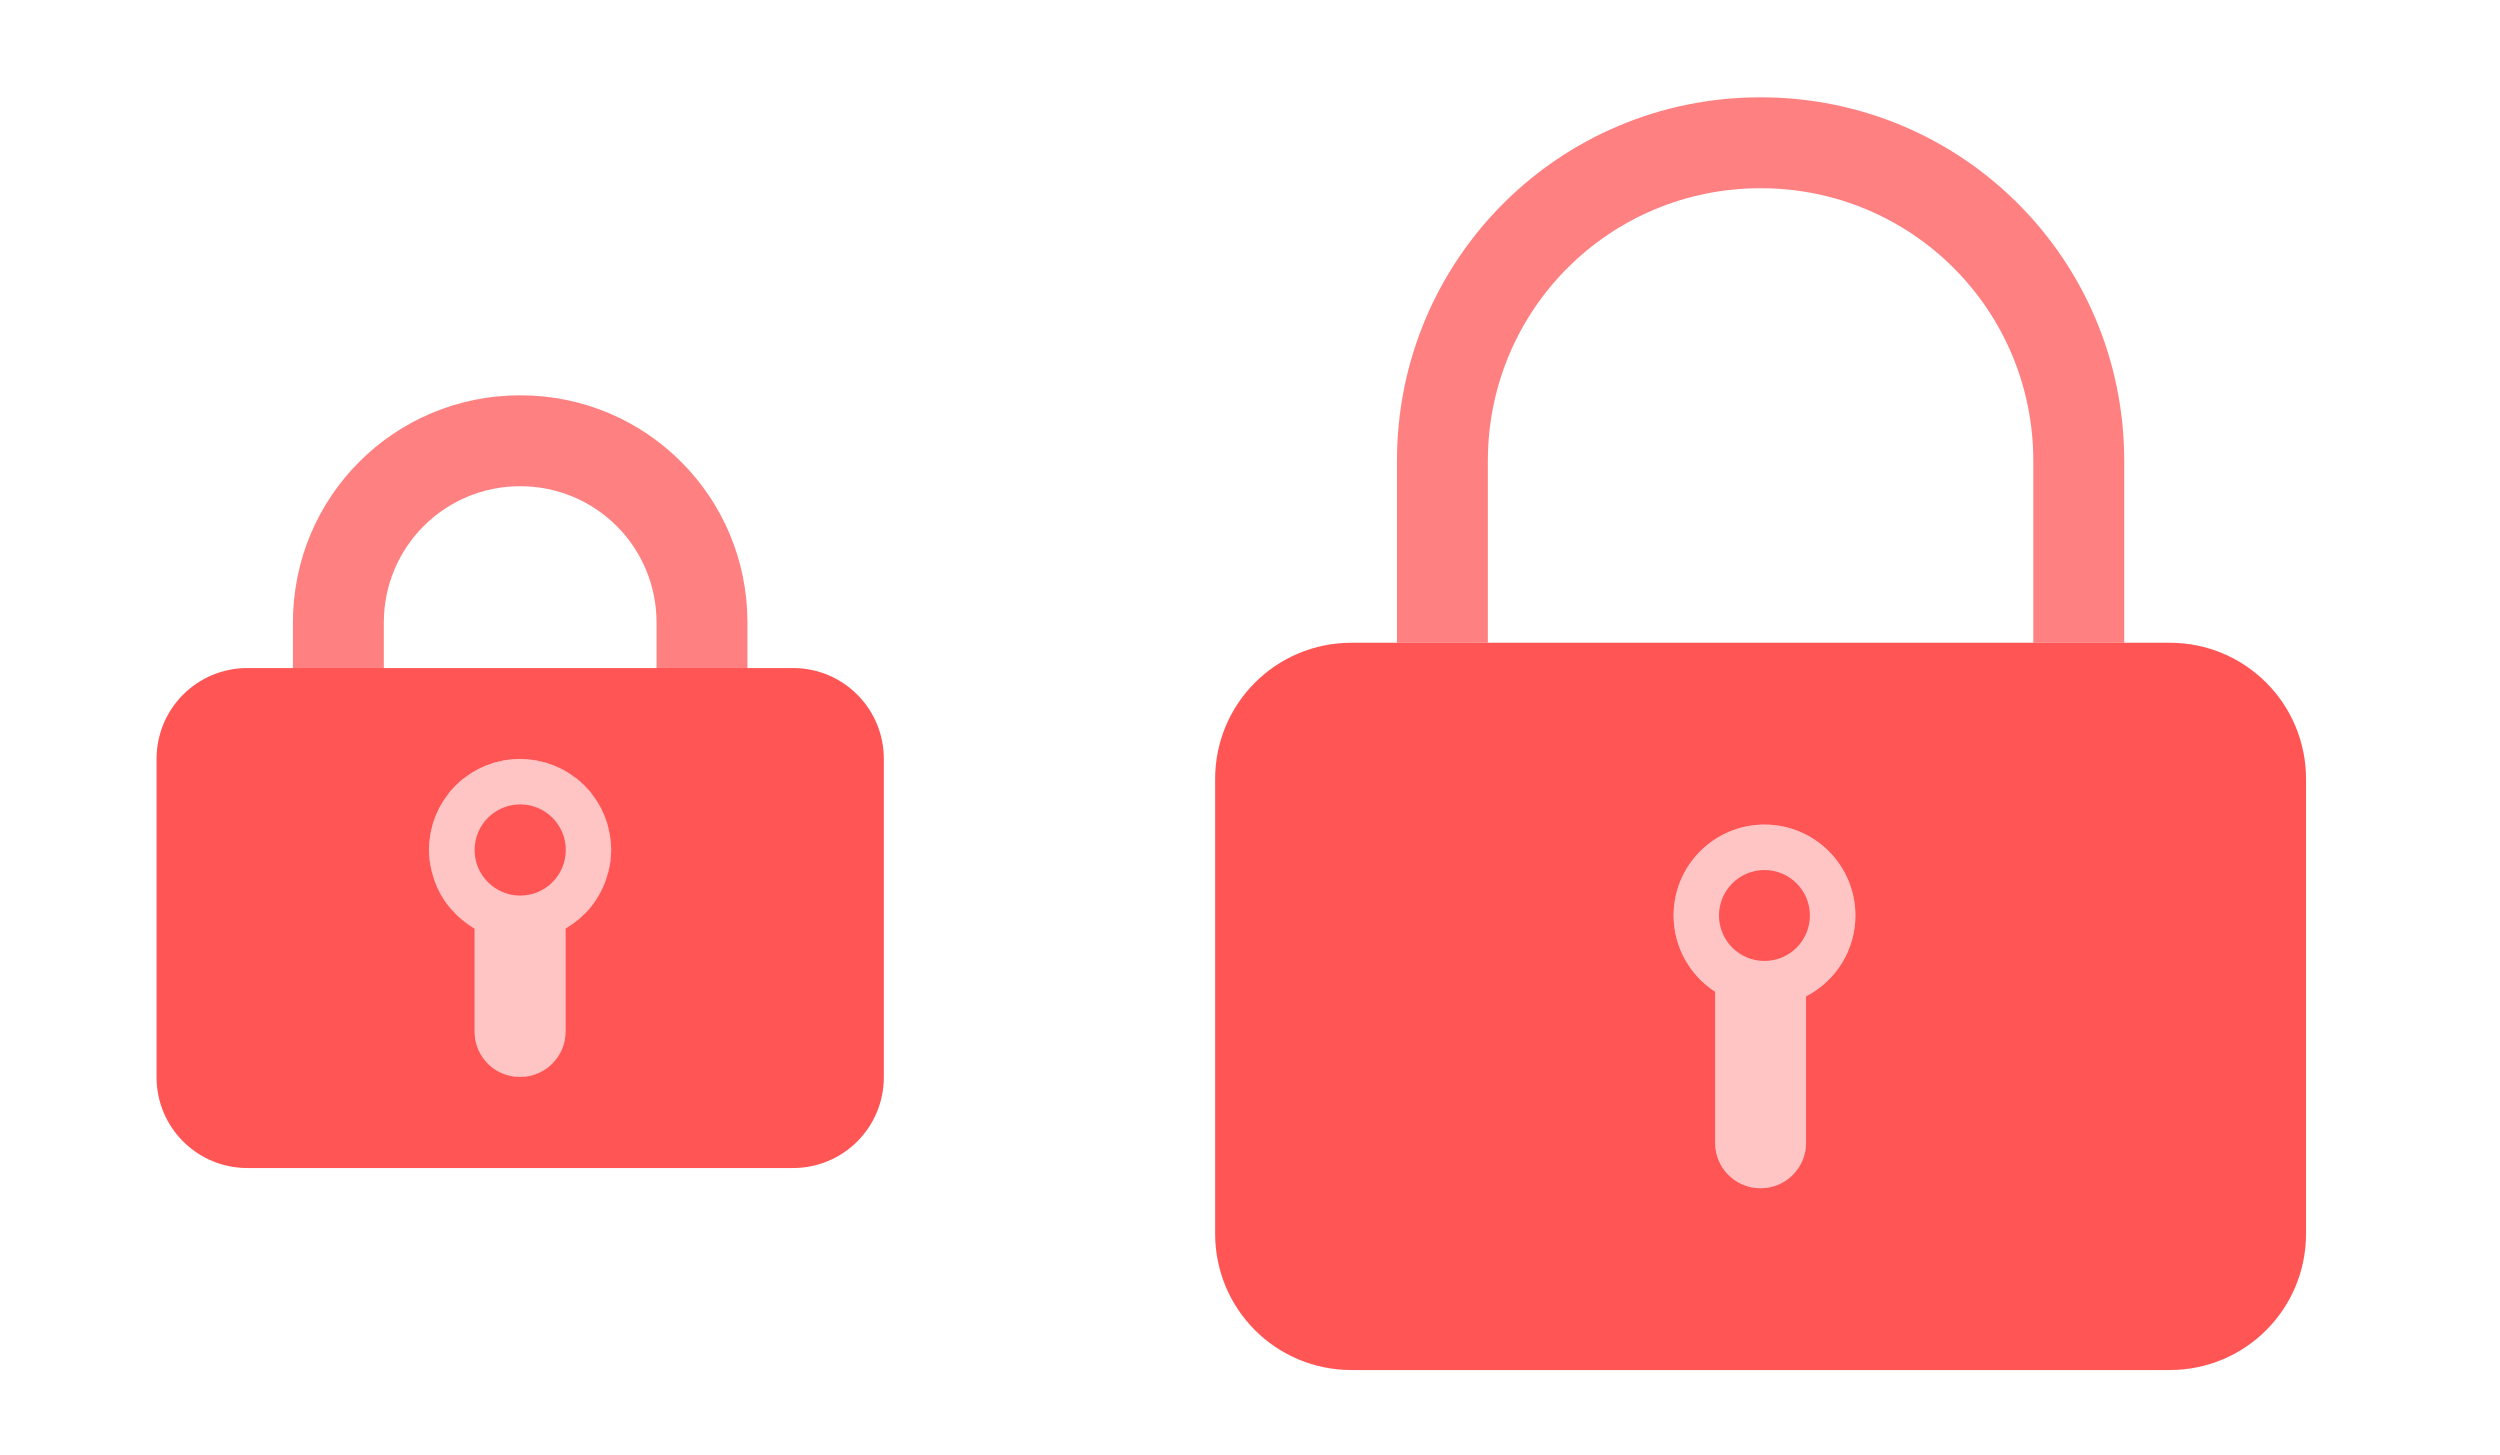
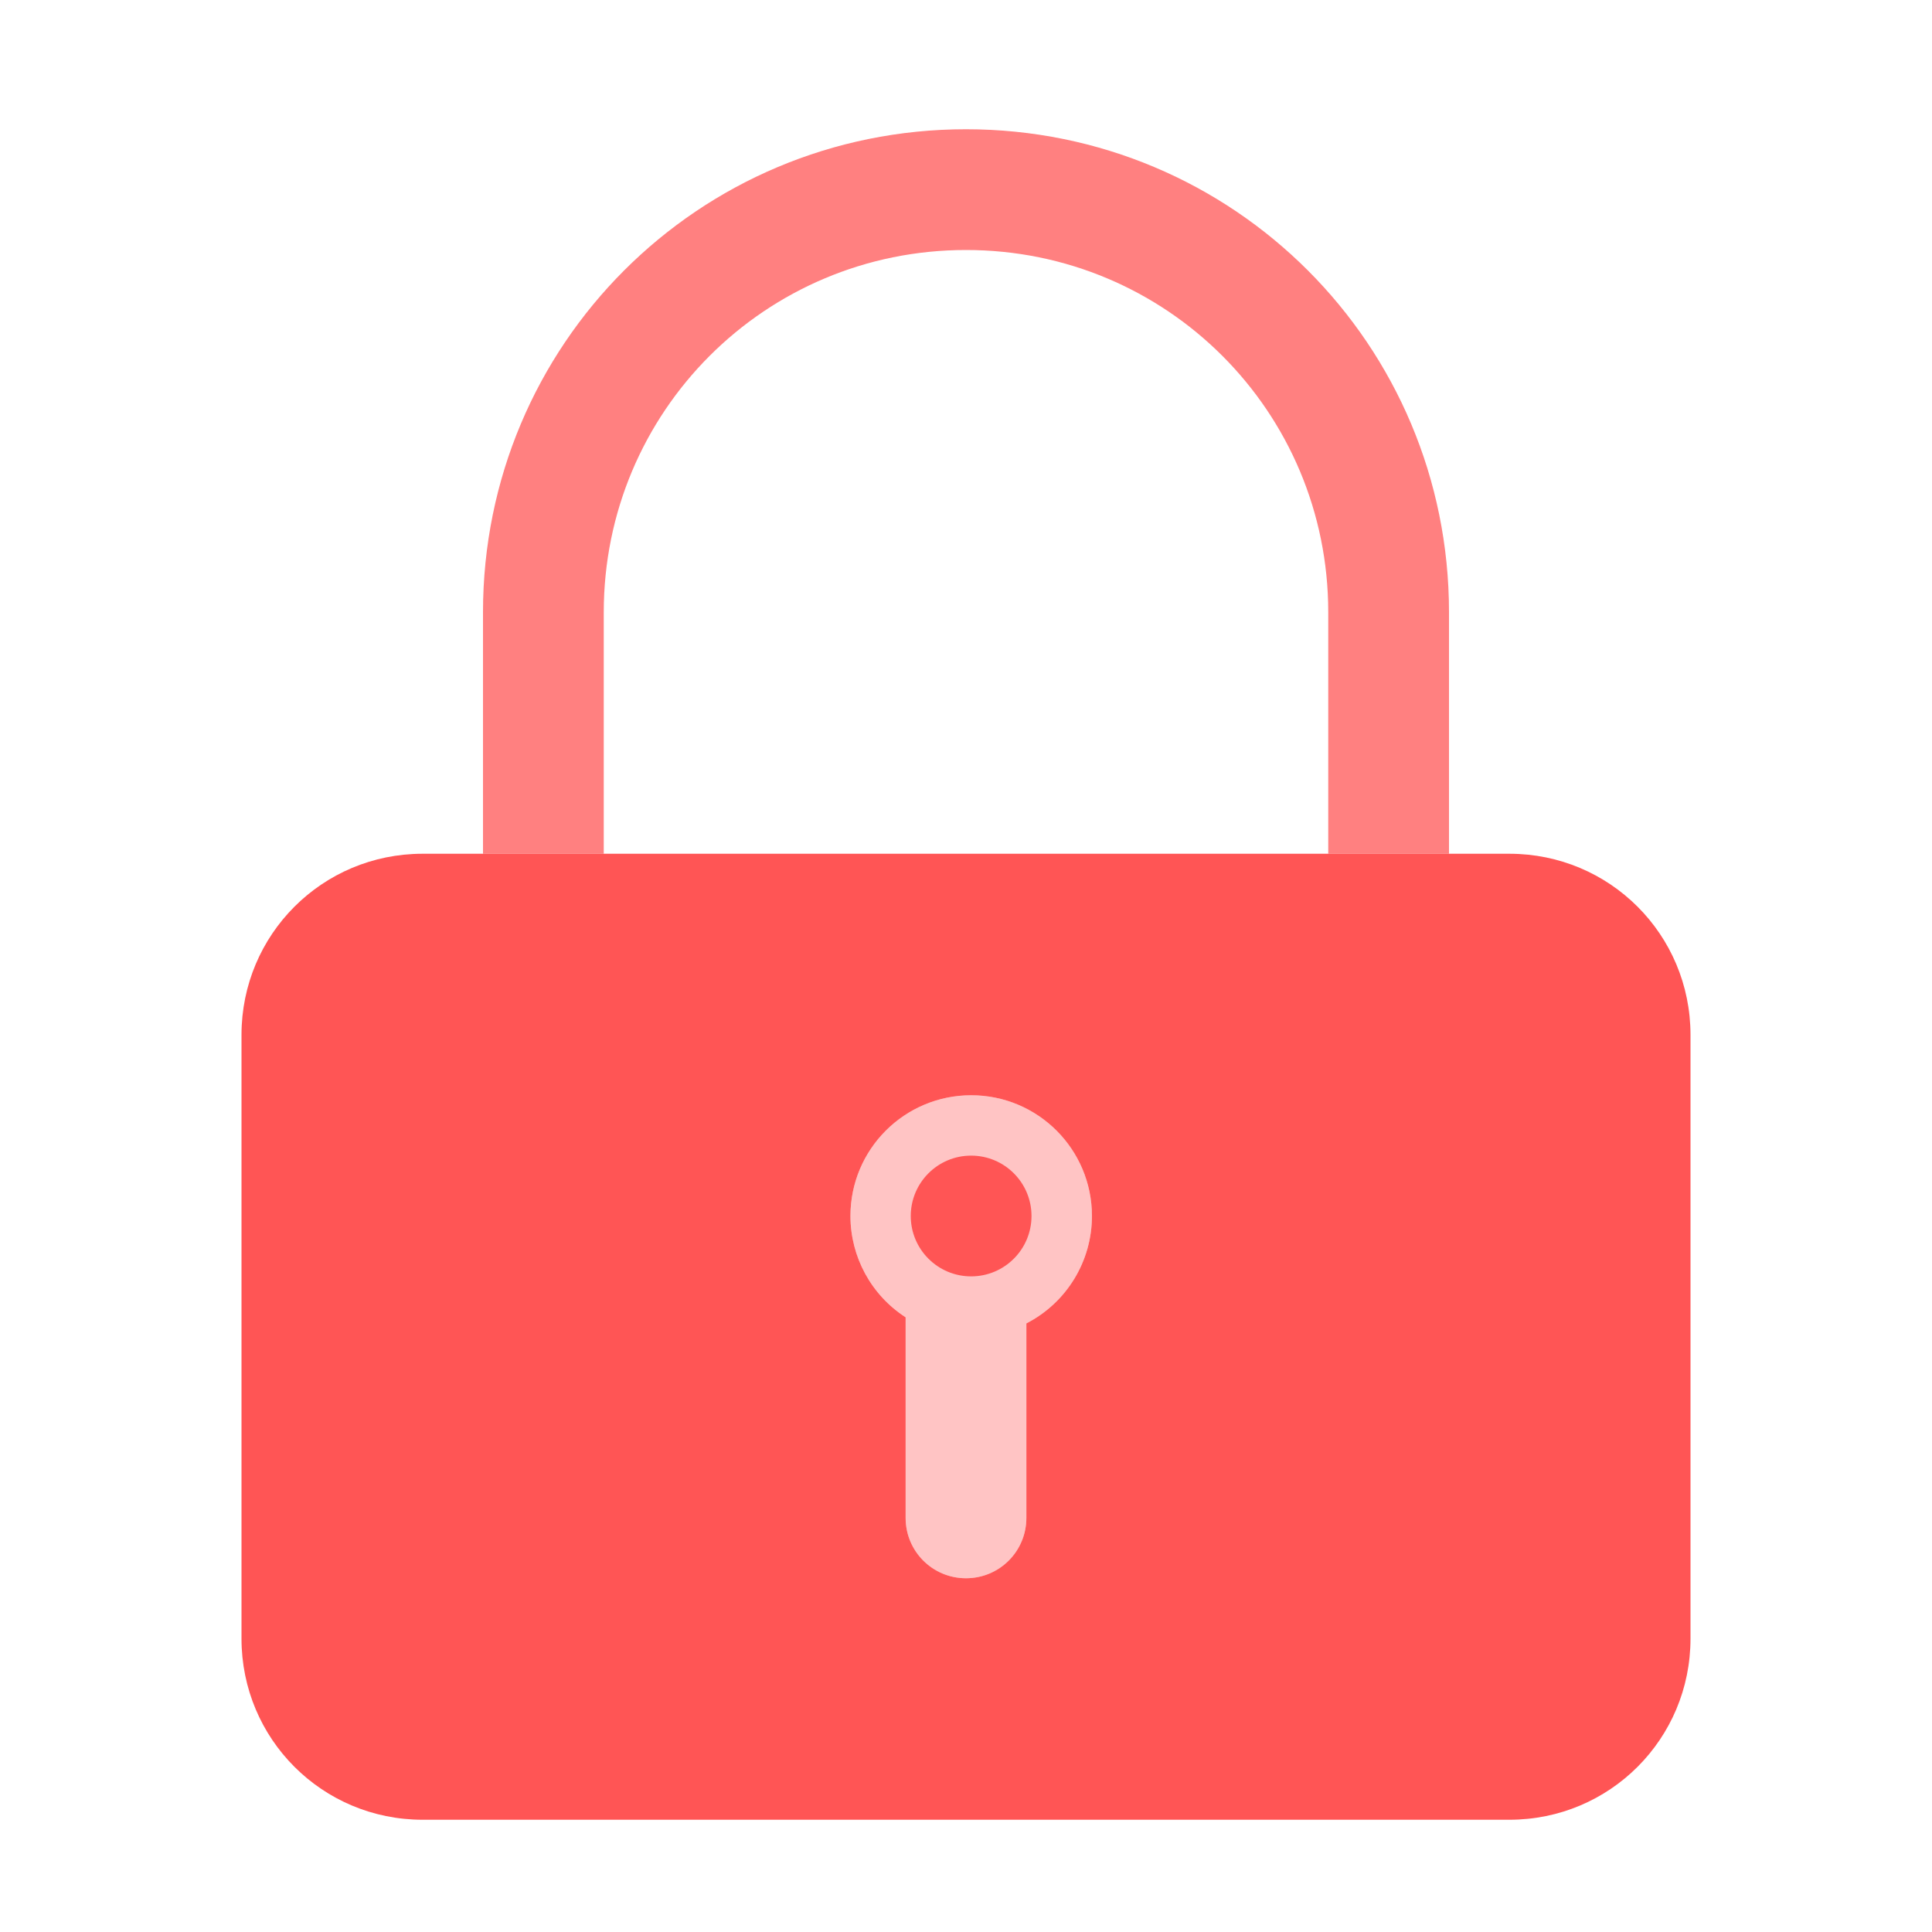
- <svg xmlns="http://www.w3.org/2000/svg" id="svg4168" width="55" height="32" version="1.1" viewBox="0 0 55 32">
+ <svg xmlns="http://www.w3.org/2000/svg" id="svg4168" width="32" height="32" version="1.1" viewBox="0 0 32 32">
  <defs id="defs4157">
    <style id="current-color-scheme" type="text/css">.ColorScheme-Text { color:#dedede; } .ColorScheme-Highlight { color:#5294e2; } .ColorScheme-ButtonBackground { color:#dedede; }</style>
  </defs>
-   <g id="22-22-plasmavault-error" transform="translate(.44425 6.6968)" enable-background="new">
-     <path id="rect836" d="m5 8c-1.108 0-2 0.892-2 2v7c0 1.108 0.892 2 2 2h12c1.108 0 2-0.892 2-2v-7c0-1.108-0.892-2-2-2h-10zm6 2a2.003 2.003 0 0 1 0.158 0.008 2.003 2.003 0 0 1 0.135 0.016 2.003 2.003 0 0 1 0.068 0.01 2.003 2.003 0 0 1 0.1 0.023 2.003 2.003 0 0 1 0.117 0.029 2.003 2.003 0 0 1 0.057 0.02 2.003 2.003 0 0 1 0.119 0.043 2.003 2.003 0 0 1 0.104 0.047 2.003 2.003 0 0 1 0.066 0.031 2.003 2.003 0 0 1 0.115 0.066 2.003 2.003 0 0 1 0.068 0.043 2.003 2.003 0 0 1 0.068 0.049 2.003 2.003 0 0 1 0.096 0.07 2.003 2.003 0 0 1 0.07 0.062 2.003 2.003 0 0 1 0.074 0.07 2.003 2.003 0 0 1 0.07 0.074 2.003 2.003 0 0 1 0.062 0.07 2.003 2.003 0 0 1 0.07 0.096 2.003 2.003 0 0 1 0.049 0.068 2.003 2.003 0 0 1 0.043 0.068 2.003 2.003 0 0 1 0.066 0.115 2.003 2.003 0 0 1 0.031 0.066 2.003 2.003 0 0 1 0.047 0.104 2.003 2.003 0 0 1 0.043 0.119 2.003 2.003 0 0 1 0.02 0.057 2.003 2.003 0 0 1 0.029 0.117 2.003 2.003 0 0 1 0.023 0.1 2.003 2.003 0 0 1 0.01 0.068 2.003 2.003 0 0 1 0.016 0.135 2.003 2.003 0 0 1 0.008 0.158 2.003 2.003 0 0 1-0.008 0.148 2.003 2.003 0 0 1-0.008 0.094 2.003 2.003 0 0 1-0.018 0.107 2.003 2.003 0 0 1-0.023 0.111 2.003 2.003 0 0 1-0.006 0.027 2.003 2.003 0 0 1-0.008 0.021 2.003 2.003 0 0 1-0.043 0.145 2.003 2.003 0 0 1-0.027 0.074 2.003 2.003 0 0 1-0.033 0.078 2.003 2.003 0 0 1-0.057 0.119 2.003 2.003 0 0 1-0.035 0.064 2.003 2.003 0 0 1-0.062 0.102 2.003 2.003 0 0 1-0.049 0.072 2.003 2.003 0 0 1-0.066 0.088 2.003 2.003 0 0 1-0.061 0.072 2.003 2.003 0 0 1-0.064 0.068 2.003 2.003 0 0 1-0.08 0.076 2.003 2.003 0 0 1-0.068 0.061 2.003 2.003 0 0 1-0.094 0.074 2.003 2.003 0 0 1-0.059 0.041 2.003 2.003 0 0 1-0.135 0.088v2.264c0 0.554-0.446 1-1 1-0.139 0-0.271-0.028-0.391-0.078-0.359-0.151-0.609-0.506-0.609-0.922v-2.262a2.003 2.003 0 0 1-0.146-0.096 2.003 2.003 0 0 1-0.045-0.033 2.003 2.003 0 0 1-0.088-0.068 2.003 2.003 0 0 1-0.094-0.082 2.003 2.003 0 0 1-0.045-0.045 2.003 2.003 0 0 1-0.084-0.09 2.003 2.003 0 0 1-0.055-0.062 2.003 2.003 0 0 1-0.082-0.107 2.003 2.003 0 0 1-0.027-0.041 2.003 2.003 0 0 1-0.074-0.119 2.003 2.003 0 0 1-0.035-0.066 2.003 2.003 0 0 1-0.051-0.104 2.003 2.003 0 0 1-0.043-0.105 2.003 2.003 0 0 1-0.021-0.059 2.003 2.003 0 0 1-0.041-0.135 2.003 2.003 0 0 1-0.018-0.07 2.003 2.003 0 0 1-0.02-0.094 2.003 2.003 0 0 1-0.02-0.119 2.003 2.003 0 0 1-0.008-0.086 2.003 2.003 0 0 1-0.008-0.152 2.003 2.003 0 0 1 0.008-0.158 2.003 2.003 0 0 1 0.016-0.135 2.003 2.003 0 0 1 0.01-0.068 2.003 2.003 0 0 1 0.023-0.1 2.003 2.003 0 0 1 0.029-0.117 2.003 2.003 0 0 1 0.02-0.057 2.003 2.003 0 0 1 0.043-0.119 2.003 2.003 0 0 1 0.047-0.104 2.003 2.003 0 0 1 0.031-0.066 2.003 2.003 0 0 1 0.066-0.115 2.003 2.003 0 0 1 0.043-0.068 2.003 2.003 0 0 1 0.049-0.068 2.003 2.003 0 0 1 0.07-0.096 2.003 2.003 0 0 1 0.062-0.07 2.003 2.003 0 0 1 0.07-0.074 2.003 2.003 0 0 1 0.074-0.07 2.003 2.003 0 0 1 0.07-0.062 2.003 2.003 0 0 1 0.096-0.07 2.003 2.003 0 0 1 0.068-0.049 2.003 2.003 0 0 1 0.068-0.043 2.003 2.003 0 0 1 0.115-0.066 2.003 2.003 0 0 1 0.066-0.031 2.003 2.003 0 0 1 0.104-0.047 2.003 2.003 0 0 1 0.119-0.043 2.003 2.003 0 0 1 0.057-0.02 2.003 2.003 0 0 1 0.117-0.029 2.003 2.003 0 0 1 0.1-0.023 2.003 2.003 0 0 1 0.068-0.01 2.003 2.003 0 0 1 0.135-0.016 2.003 2.003 0 0 1 0.158-0.008z" fill="#f55" />
-     <path id="path832" d="m11 10a2.003 2.003 0 0 0-2.004 2.004 2.003 2.003 0 0 0 1.004 1.734v2.262c0 0.554 0.446 1 1 1s1-0.446 1-1v-2.264a2.003 2.003 0 0 0 1.004-1.732 2.003 2.003 0 0 0-2.004-2.004z" fill="#f55" opacity=".35" />
-     <rect id="rect4192-3-3" x="-4.2692e-11" y="-2.6673e-11" width="22" height="22" opacity="0" />
-     <rect id="rect5737-9-6" transform="rotate(-90)" x="-18.997" y="2.998" width="16" height="16" color="#bebebe" fill="none" />
-     <circle id="circle843" cx="11" cy="12.003" r="1.003" fill="#f55" />
-     <path id="rect858" d="m11 2c-2.77 0-5 2.23-5 5v3h2v-3c0-1.662 1.338-3 3-3s3 1.338 3 3v3h2v-3c0-2.77-2.23-5-5-5z" fill="#f55" opacity=".75" />
+   <g id="22-22-plasmavault-error" transform="translate(-23.57112,6.6968)" style="enable-background:new">
+     <path id="rect836" d="M 5,8 C 3.892,8 3,8.892 3,10 v 7 c 0,1.108 0.892,2 2,2 h 12 c 1.108,0 2,-0.892 2,-2 V 10 C 19,8.892 18.108,8 17,8 H 7 Z m 6,2 a 2.003,2.003 0 0 1 0.158,0.008 2.003,2.003 0 0 1 0.135,0.016 2.003,2.003 0 0 1 0.068,0.01 2.003,2.003 0 0 1 0.1,0.023 2.003,2.003 0 0 1 0.117,0.029 2.003,2.003 0 0 1 0.057,0.02 2.003,2.003 0 0 1 0.119,0.043 2.003,2.003 0 0 1 0.104,0.047 2.003,2.003 0 0 1 0.066,0.031 2.003,2.003 0 0 1 0.115,0.066 2.003,2.003 0 0 1 0.068,0.043 2.003,2.003 0 0 1 0.068,0.049 2.003,2.003 0 0 1 0.096,0.07 2.003,2.003 0 0 1 0.07,0.062 2.003,2.003 0 0 1 0.074,0.07 2.003,2.003 0 0 1 0.07,0.074 2.003,2.003 0 0 1 0.062,0.07 2.003,2.003 0 0 1 0.07,0.096 2.003,2.003 0 0 1 0.049,0.068 2.003,2.003 0 0 1 0.043,0.068 2.003,2.003 0 0 1 0.066,0.115 2.003,2.003 0 0 1 0.031,0.066 2.003,2.003 0 0 1 0.047,0.104 2.003,2.003 0 0 1 0.043,0.119 2.003,2.003 0 0 1 0.02,0.057 2.003,2.003 0 0 1 0.029,0.117 2.003,2.003 0 0 1 0.023,0.1 2.003,2.003 0 0 1 0.01,0.068 2.003,2.003 0 0 1 0.016,0.135 2.003,2.003 0 0 1 0.008,0.158 2.003,2.003 0 0 1 -0.008,0.148 2.003,2.003 0 0 1 -0.008,0.094 2.003,2.003 0 0 1 -0.018,0.107 2.003,2.003 0 0 1 -0.023,0.111 2.003,2.003 0 0 1 -0.006,0.027 2.003,2.003 0 0 1 -0.008,0.021 2.003,2.003 0 0 1 -0.043,0.145 2.003,2.003 0 0 1 -0.027,0.074 2.003,2.003 0 0 1 -0.033,0.078 2.003,2.003 0 0 1 -0.057,0.119 2.003,2.003 0 0 1 -0.035,0.064 2.003,2.003 0 0 1 -0.062,0.102 2.003,2.003 0 0 1 -0.049,0.072 2.003,2.003 0 0 1 -0.066,0.088 2.003,2.003 0 0 1 -0.061,0.072 2.003,2.003 0 0 1 -0.064,0.068 2.003,2.003 0 0 1 -0.08,0.076 2.003,2.003 0 0 1 -0.068,0.061 2.003,2.003 0 0 1 -0.094,0.074 2.003,2.003 0 0 1 -0.059,0.041 A 2.003,2.003 0 0 1 12,13.736 v 2.264 c 0,0.554 -0.446,1 -1,1 -0.139,0 -0.271,-0.028 -0.391,-0.078 C 10.25,16.77 10,16.416 10,16 v -2.262 a 2.003,2.003 0 0 1 -0.146,-0.096 2.003,2.003 0 0 1 -0.045,-0.033 2.003,2.003 0 0 1 -0.088,-0.068 2.003,2.003 0 0 1 -0.094,-0.082 2.003,2.003 0 0 1 -0.045,-0.045 2.003,2.003 0 0 1 -0.084,-0.09 2.003,2.003 0 0 1 -0.055,-0.062 2.003,2.003 0 0 1 -0.082,-0.107 2.003,2.003 0 0 1 -0.027,-0.041 2.003,2.003 0 0 1 -0.074,-0.119 2.003,2.003 0 0 1 -0.035,-0.066 2.003,2.003 0 0 1 -0.051,-0.104 2.003,2.003 0 0 1 -0.043,-0.105 2.003,2.003 0 0 1 -0.021,-0.059 2.003,2.003 0 0 1 -0.041,-0.135 2.003,2.003 0 0 1 -0.018,-0.07 2.003,2.003 0 0 1 -0.02,-0.094 2.003,2.003 0 0 1 -0.02,-0.119 2.003,2.003 0 0 1 -0.008,-0.086 2.003,2.003 0 0 1 -0.008,-0.152 2.003,2.003 0 0 1 0.008,-0.158 2.003,2.003 0 0 1 0.016,-0.135 2.003,2.003 0 0 1 0.01,-0.068 2.003,2.003 0 0 1 0.023,-0.1 2.003,2.003 0 0 1 0.029,-0.117 2.003,2.003 0 0 1 0.02,-0.057 2.003,2.003 0 0 1 0.043,-0.119 2.003,2.003 0 0 1 0.047,-0.104 2.003,2.003 0 0 1 0.031,-0.066 2.003,2.003 0 0 1 0.066,-0.115 2.003,2.003 0 0 1 0.043,-0.068 2.003,2.003 0 0 1 0.049,-0.068 2.003,2.003 0 0 1 0.07,-0.096 2.003,2.003 0 0 1 0.062,-0.07 2.003,2.003 0 0 1 0.07,-0.074 2.003,2.003 0 0 1 0.074,-0.07 2.003,2.003 0 0 1 0.07,-0.062 2.003,2.003 0 0 1 0.096,-0.07 2.003,2.003 0 0 1 0.068,-0.049 2.003,2.003 0 0 1 0.068,-0.043 2.003,2.003 0 0 1 0.115,-0.066 2.003,2.003 0 0 1 0.066,-0.031 2.003,2.003 0 0 1 0.104,-0.047 2.003,2.003 0 0 1 0.119,-0.043 2.003,2.003 0 0 1 0.057,-0.02 2.003,2.003 0 0 1 0.117,-0.029 2.003,2.003 0 0 1 0.1,-0.023 2.003,2.003 0 0 1 0.068,-0.01 2.003,2.003 0 0 1 0.135,-0.016 2.003,2.003 0 0 1 0.158,-0.008 z" style="fill:#ff5555" />
+     <path id="path832" d="M 11,10 A 2.003,2.003 0 0 0 8.996,12.004 2.003,2.003 0 0 0 10,13.738 V 16 c 0,0.554 0.446,1 1,1 0.554,0 1,-0.446 1,-1 V 13.736 A 2.003,2.003 0 0 0 13.004,12.004 2.003,2.003 0 0 0 11,10 Z" style="opacity:0.35;fill:#ff5555" />
+     <rect id="rect4192-3-3" x="-4.2691999e-11" y="-2.6673001e-11" width="22" height="22" style="opacity:0" />
+     <rect id="rect5737-9-6" transform="rotate(-90)" x="-18.997" y="2.998" width="16" height="16" style="color:#bebebe;fill:none" />
+     <circle id="circle843" cx="11" cy="12.003" r="1.003" style="fill:#ff5555" />
+     <path id="rect858" d="M 11,2 C 8.23,2 6,4.23 6,7 v 3 H 8 V 7 c 0,-1.662 1.338,-3 3,-3 1.662,0 3,1.338 3,3 v 3 h 2 V 7 C 16,4.23 13.77,2 11,2 Z" style="opacity:0.75;fill:#ff5555" />
  </g>
-   <g id="plasmavault-error" transform="translate(-.26708 .14078)">
-     <rect id="rect838-3" transform="rotate(-90)" x="-32" y="23" width="32" height="32" color="#bebebe" fill="none" />
-     <g id="g18" fill="#f55">
-       <path id="rect840" d="m30 14c-1.662 0-3 1.338-3 3v10c0 1.662 1.338 3 3 3h18c1.662 0 3-1.338 3-3v-10c0-1.662-1.338-3-3-3zm9.086 4a2 2 0 0 1 2 2 2 2 0 0 1-1.086 1.779v3.221c0 0.554-0.446 1-1 1s-1-0.446-1-1v-3.322a2 2 0 0 1-0.914-1.678 2 2 0 0 1 2-2z" />
-       <path id="rect842" d="m39 2c-4.432 0-8 3.568-8 8v4h2v-4c0-3.324 2.676-6 6-6s6 2.676 6 6v4h2v-4c0-4.432-3.568-8-8-8z" opacity=".75" />
-       <path id="path847" d="m39.086 18a2 2 0 0 0-2 2 2 2 0 0 0 0.914 1.678v3.322c0 0.554 0.446 1 1 1s1-0.446 1-1v-3.221a2 2 0 0 0 1.086-1.779 2 2 0 0 0-2-2z" opacity=".35" />
+   <g id="plasmavault-error" transform="translate(-23,0.14078)">
+     <rect id="rect838-3" transform="rotate(-90)" x="-32" y="23" width="32" height="32" style="color:#bebebe;fill:none" />
+     <g id="g18" style="fill:#ff5555">
+       <path id="rect840" d="m 30,14 c -1.662,0 -3,1.338 -3,3 v 10 c 0,1.662 1.338,3 3,3 h 18 c 1.662,0 3,-1.338 3,-3 V 17 c 0,-1.662 -1.338,-3 -3,-3 z m 9.086,4 a 2,2 0 0 1 2,2 A 2,2 0 0 1 40,21.779 V 25 c 0,0.554 -0.446,1 -1,1 -0.554,0 -1,-0.446 -1,-1 V 21.678 A 2,2 0 0 1 37.086,20 a 2,2 0 0 1 2,-2 z" />
+       <path id="rect842" d="m 39,2 c -4.432,0 -8,3.568 -8,8 v 4 h 2 v -4 c 0,-3.324 2.676,-6 6,-6 3.324,0 6,2.676 6,6 v 4 h 2 V 10 C 47,5.568 43.432,2 39,2 Z" style="opacity:0.75" />
+       <path id="path847" d="m 39.086,18 a 2,2 0 0 0 -2,2 2,2 0 0 0 0.914,1.678 V 25 c 0,0.554 0.446,1 1,1 0.554,0 1,-0.446 1,-1 V 21.779 A 2,2 0 0 0 41.086,20 a 2,2 0 0 0 -2,-2 z" style="opacity:0.35" />
      <circle id="circle851" cx="39.085" cy="20" r="1" />
    </g>
  </g>
</svg>
